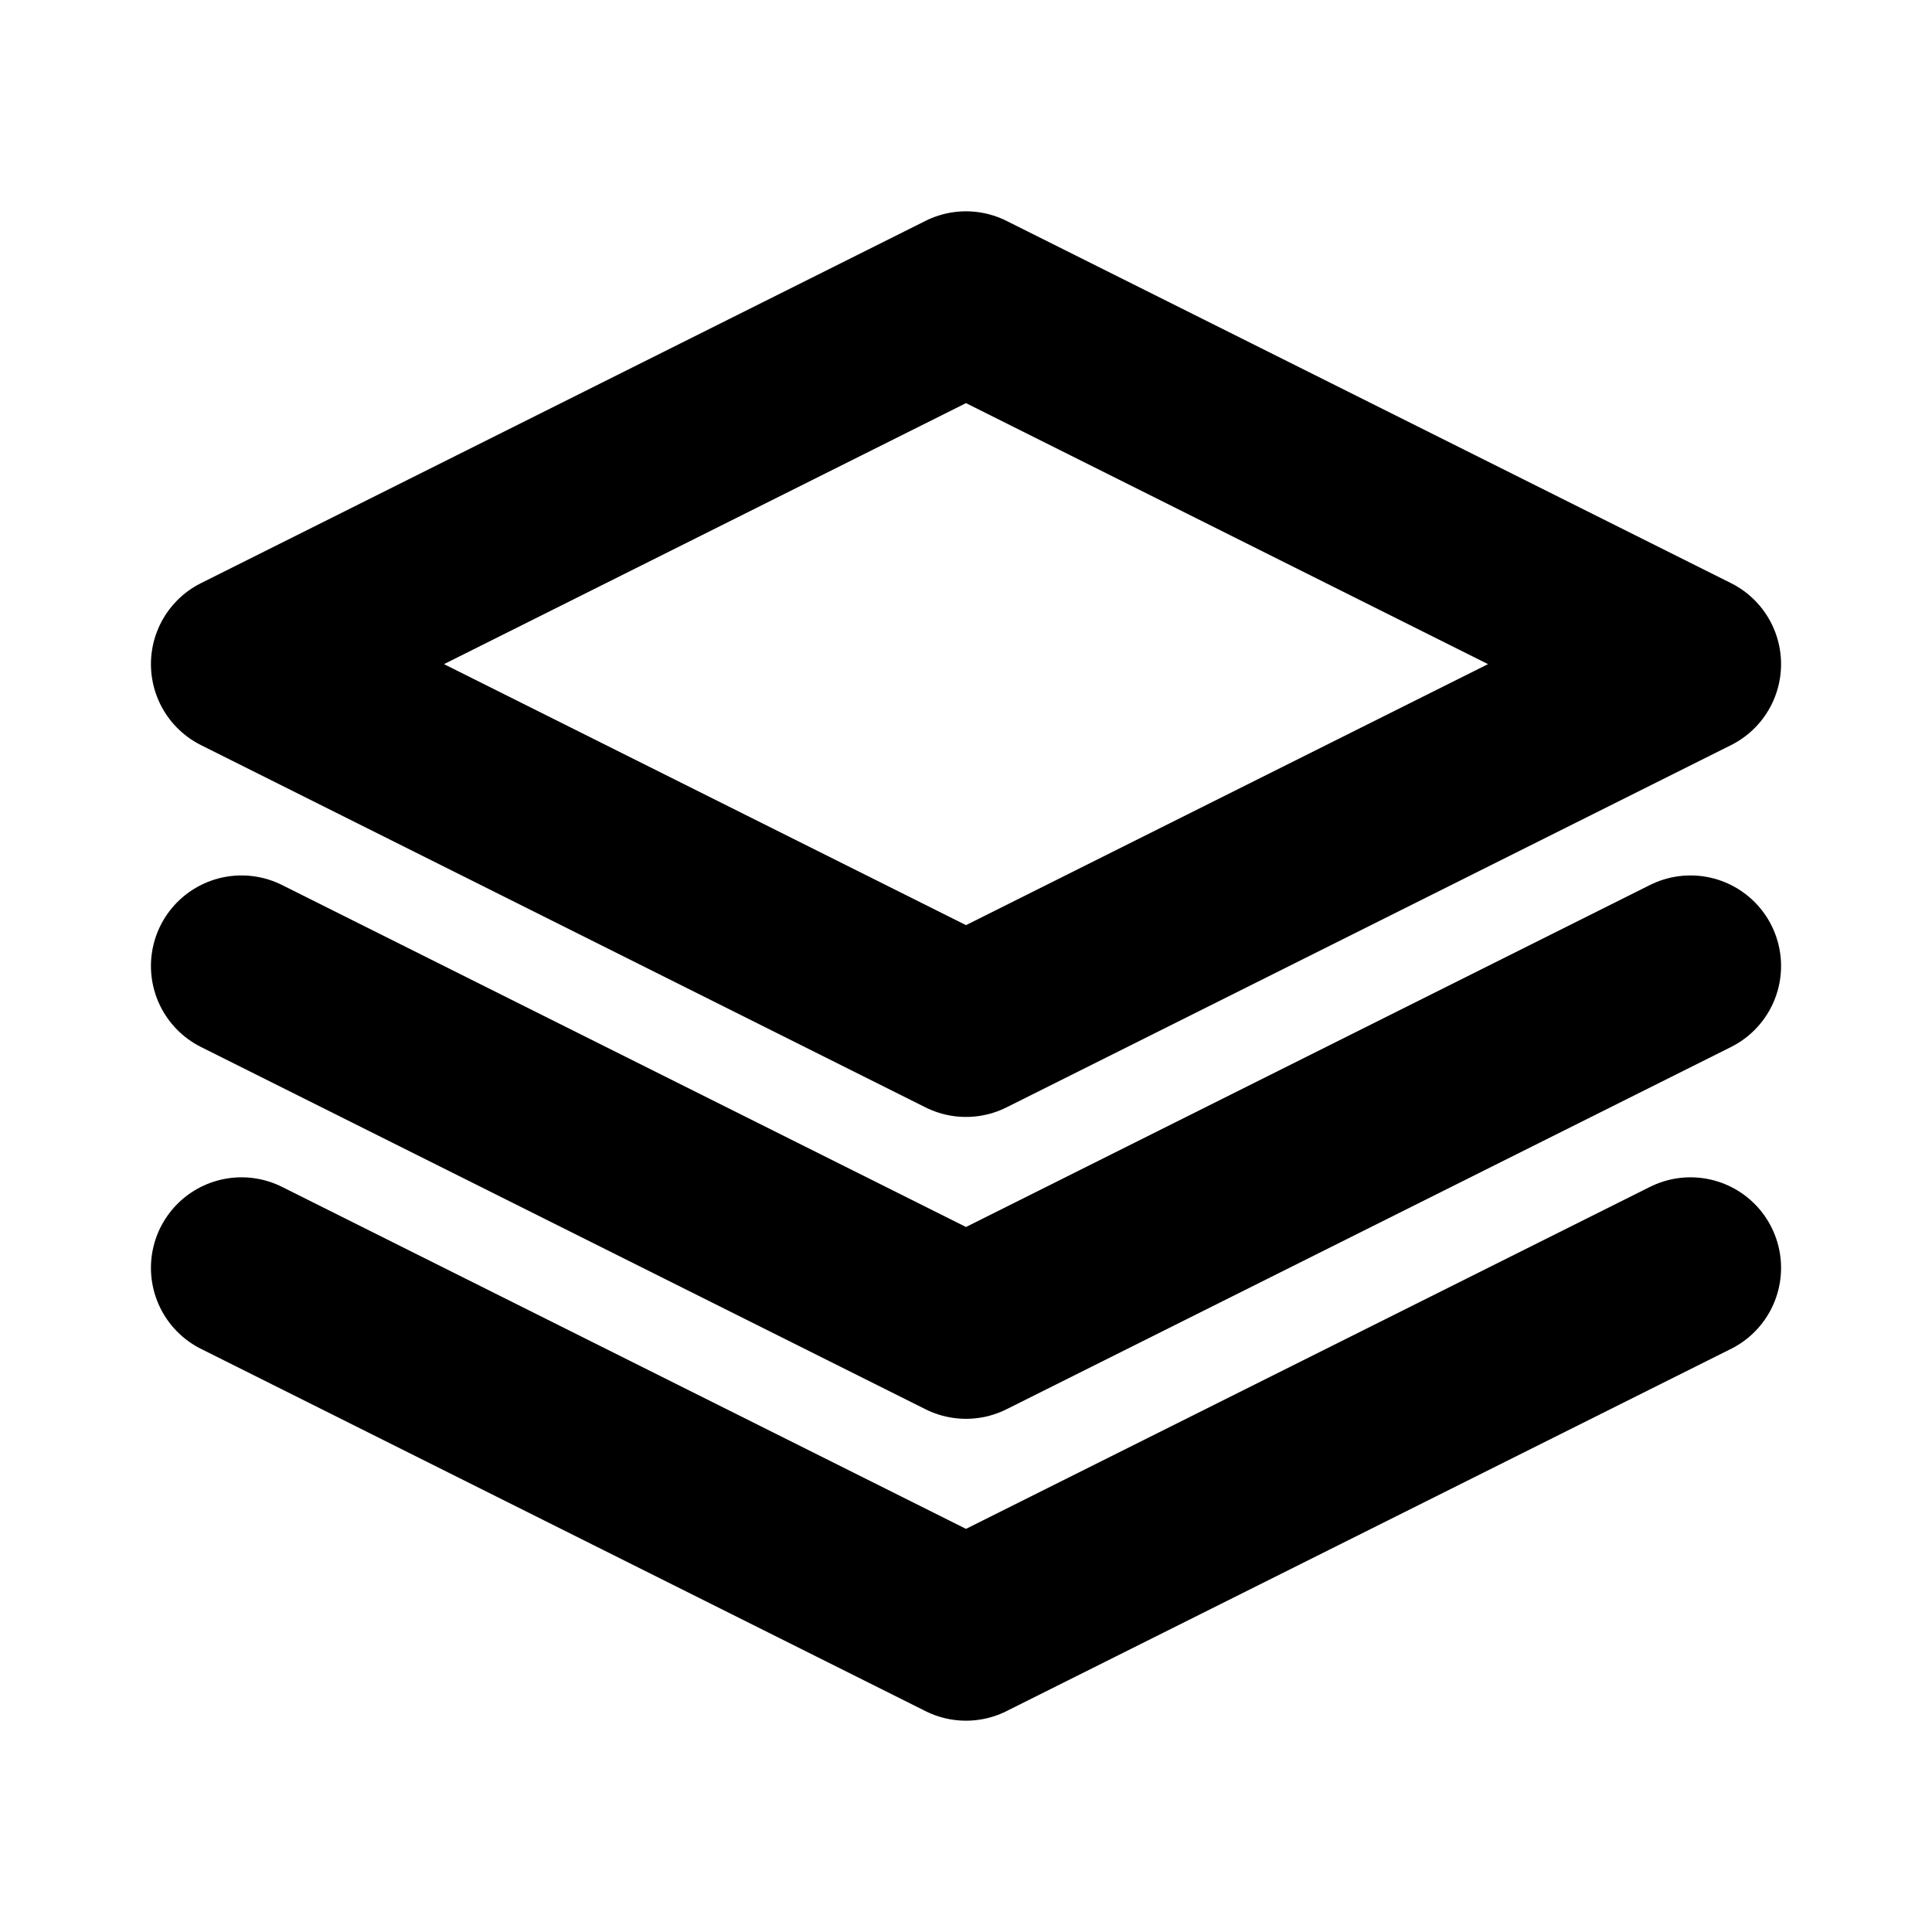
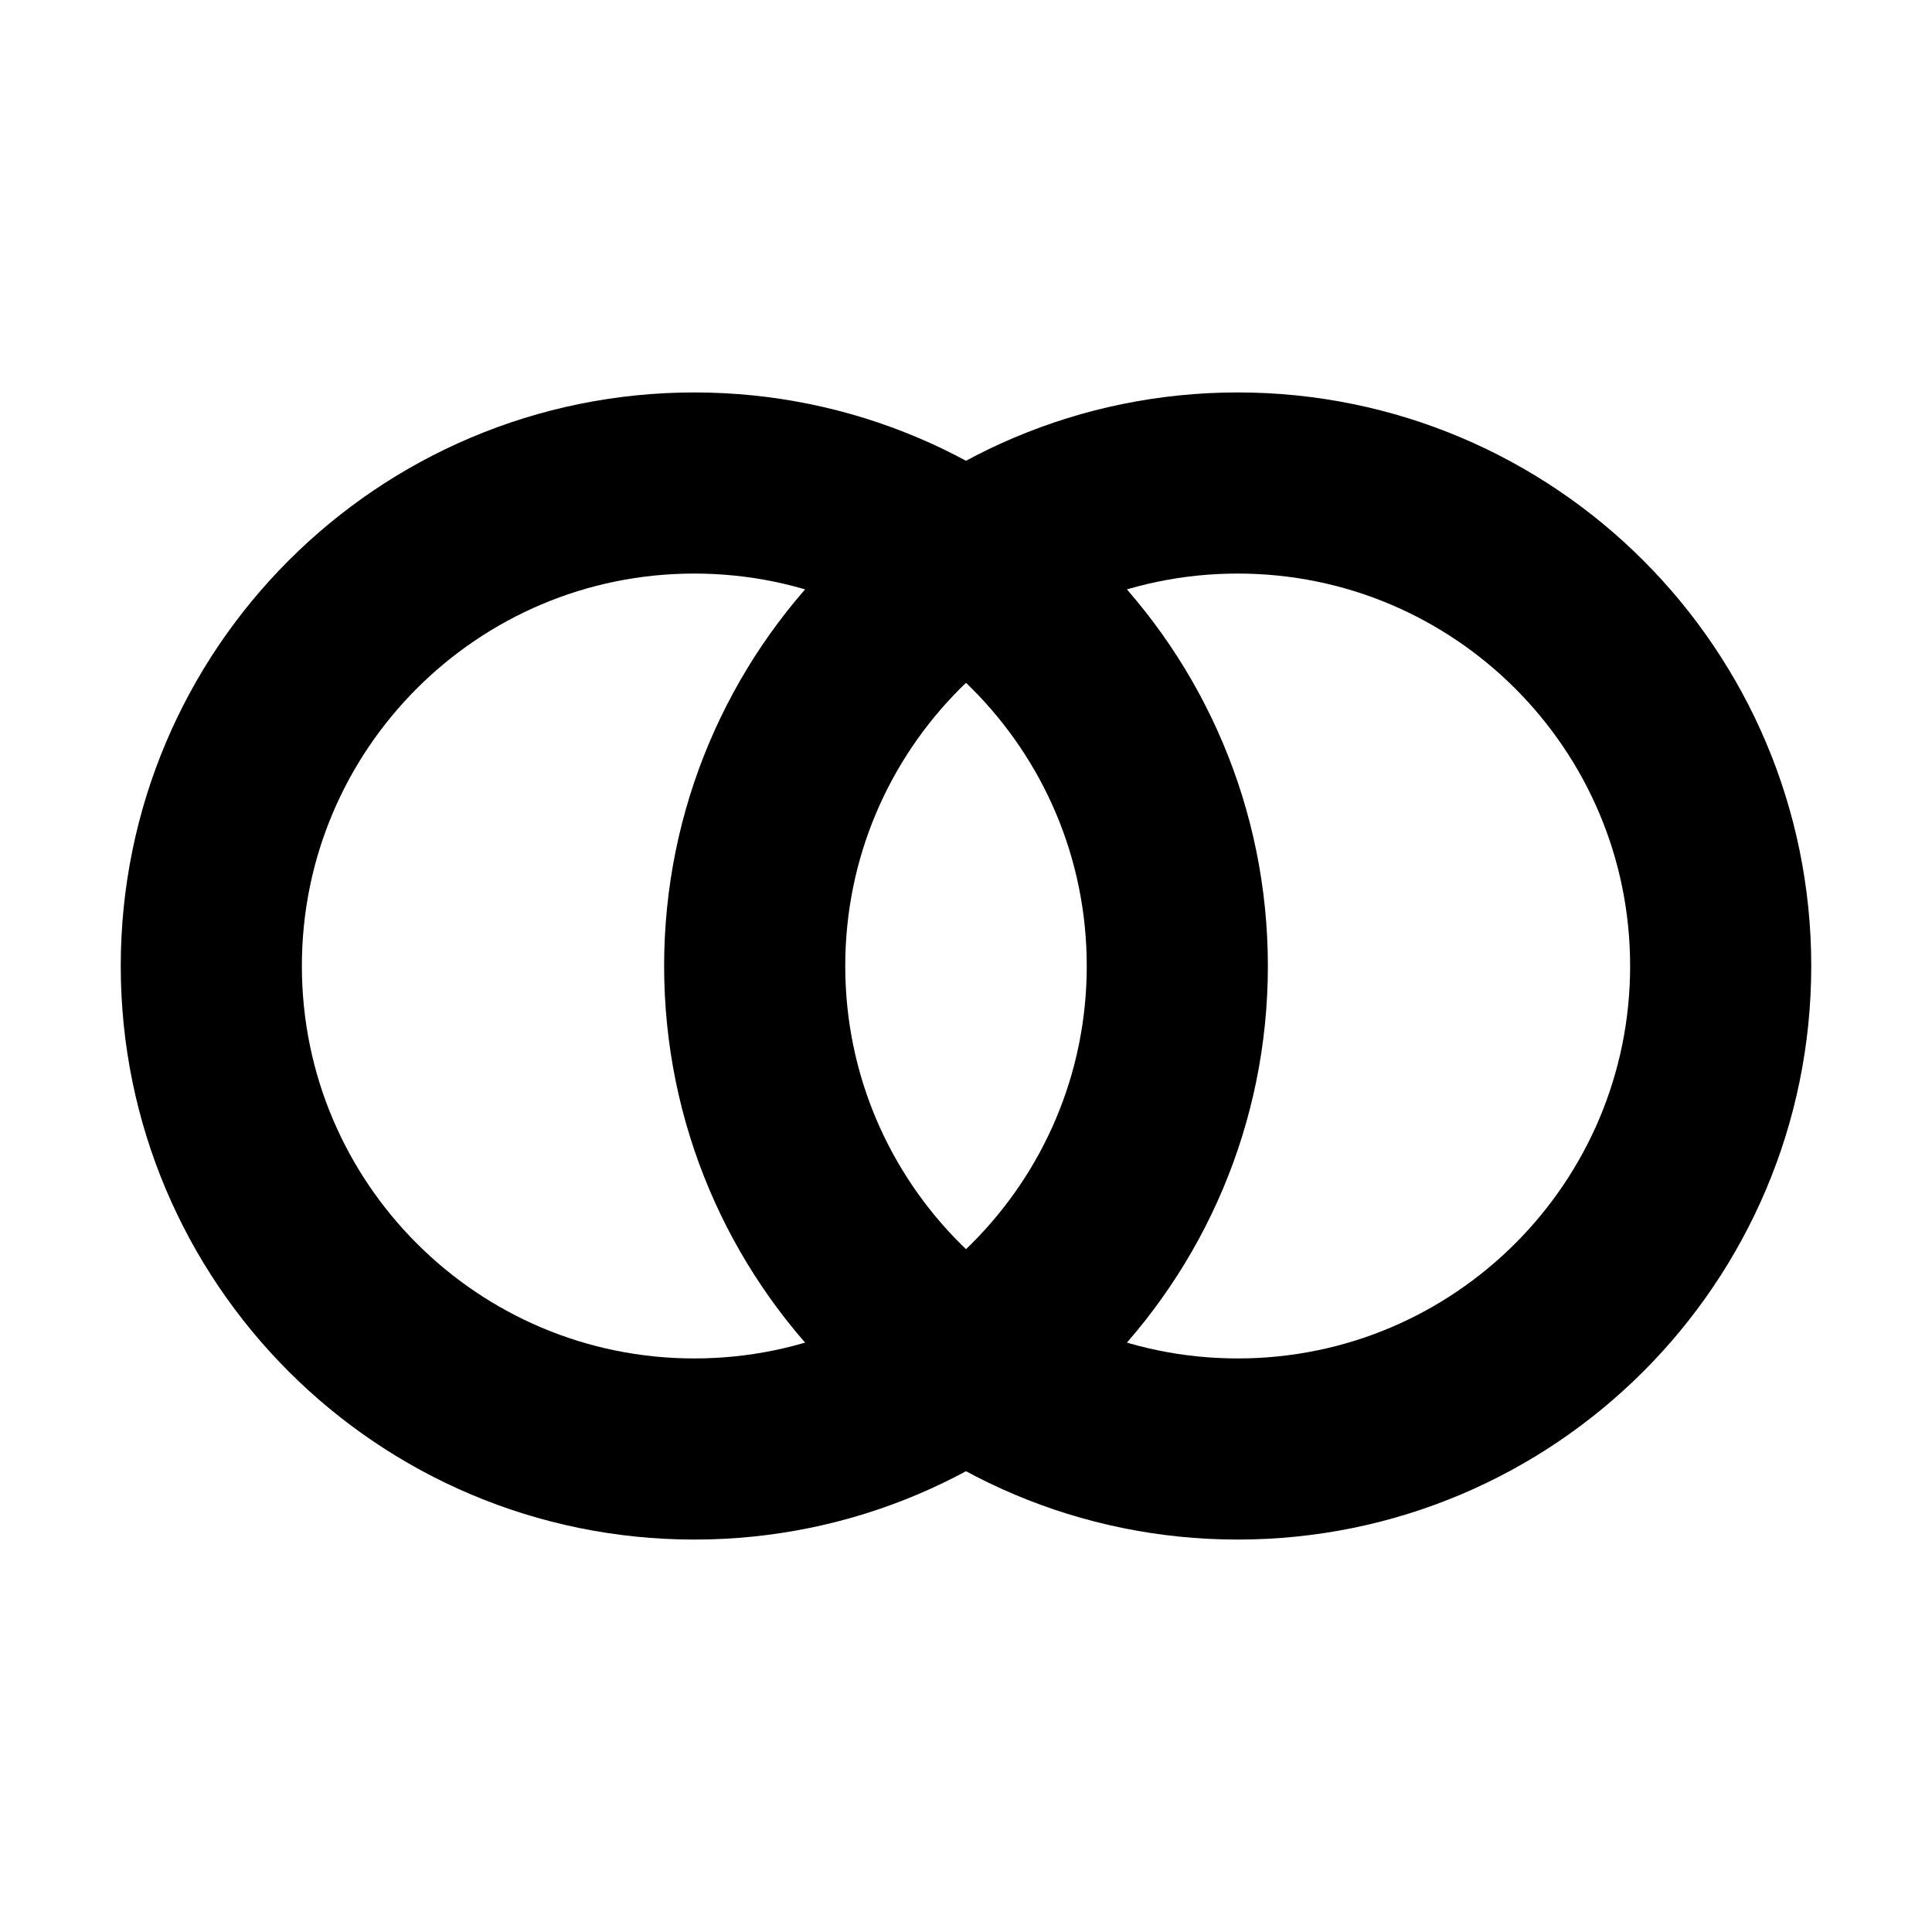
<svg xmlns="http://www.w3.org/2000/svg" width="16" height="16" viewBox="0 0 16 16" fill="none" stroke="currentColor" stroke-width="1.5" stroke-linecap="round" stroke-linejoin="round">
-   <path d="M8 2.5l6 3-6 3-6-3z" />
-   <path d="M2 8l6 3 6-3" />
-   <path d="M2 10.5l6 3 6-3" />
+   <circle cx="5.75" cy="8" r="4" />
+   <circle cx="10.25" cy="8" r="4" />
</svg>
